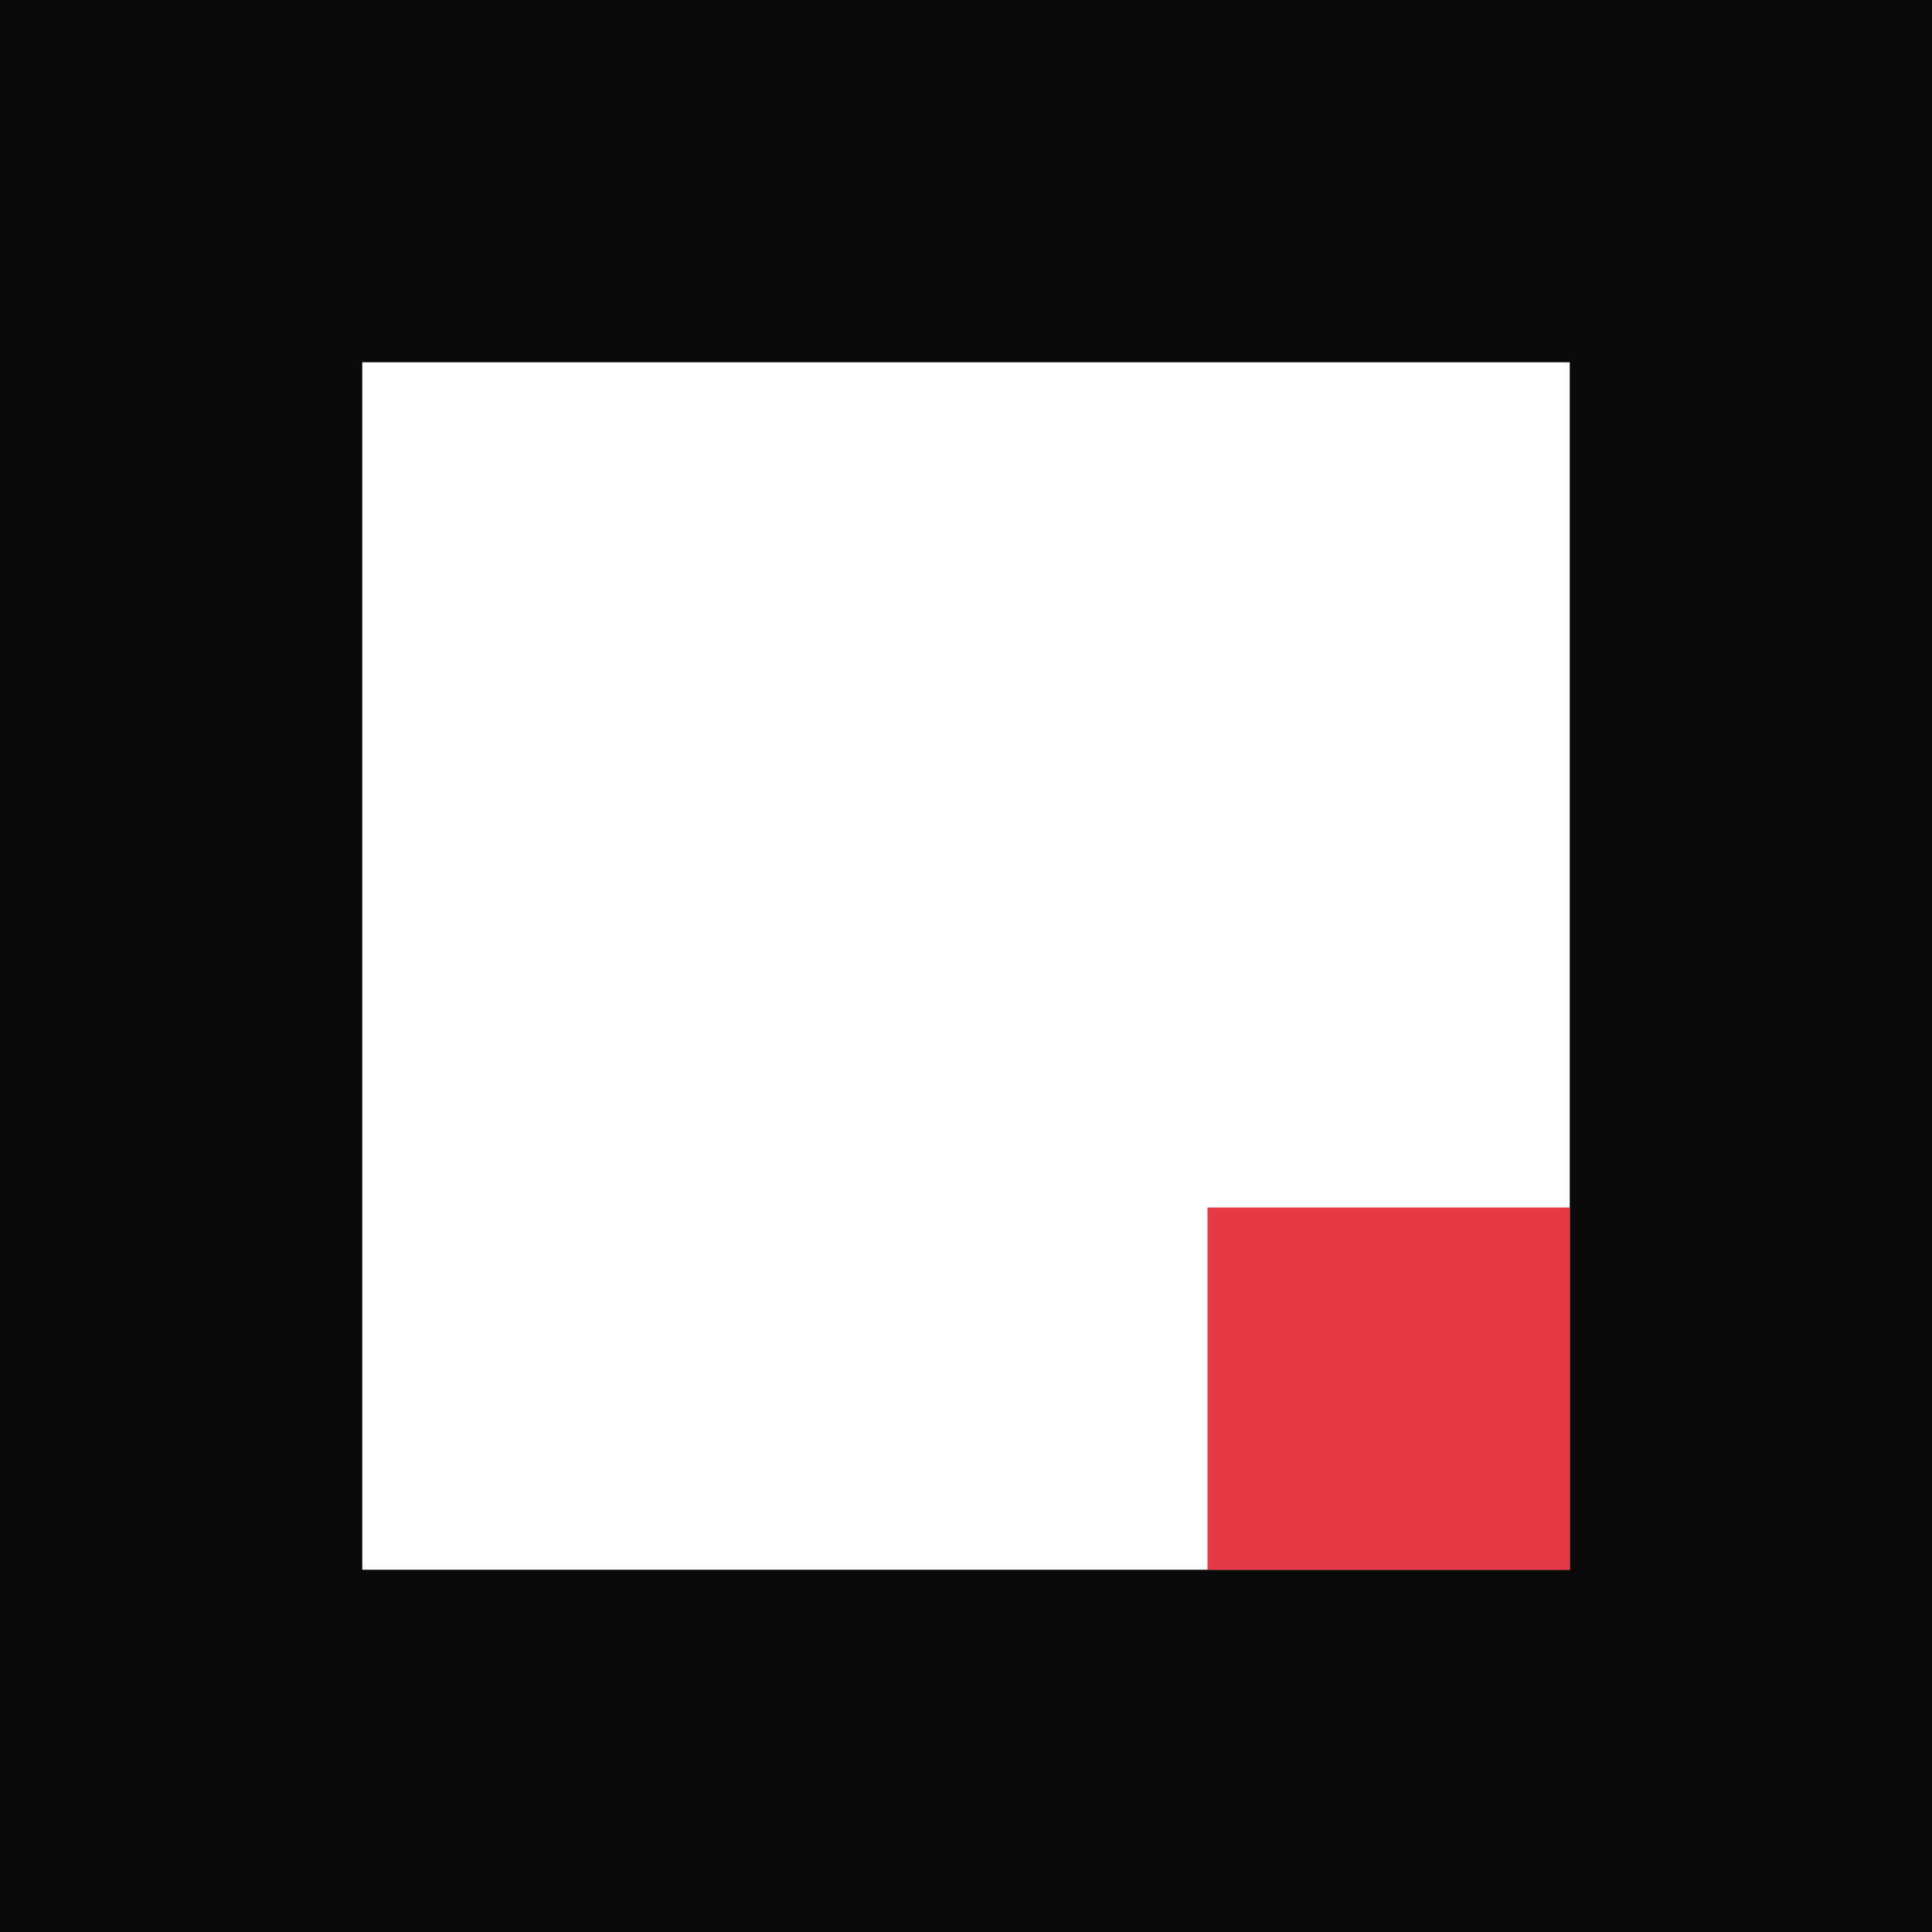
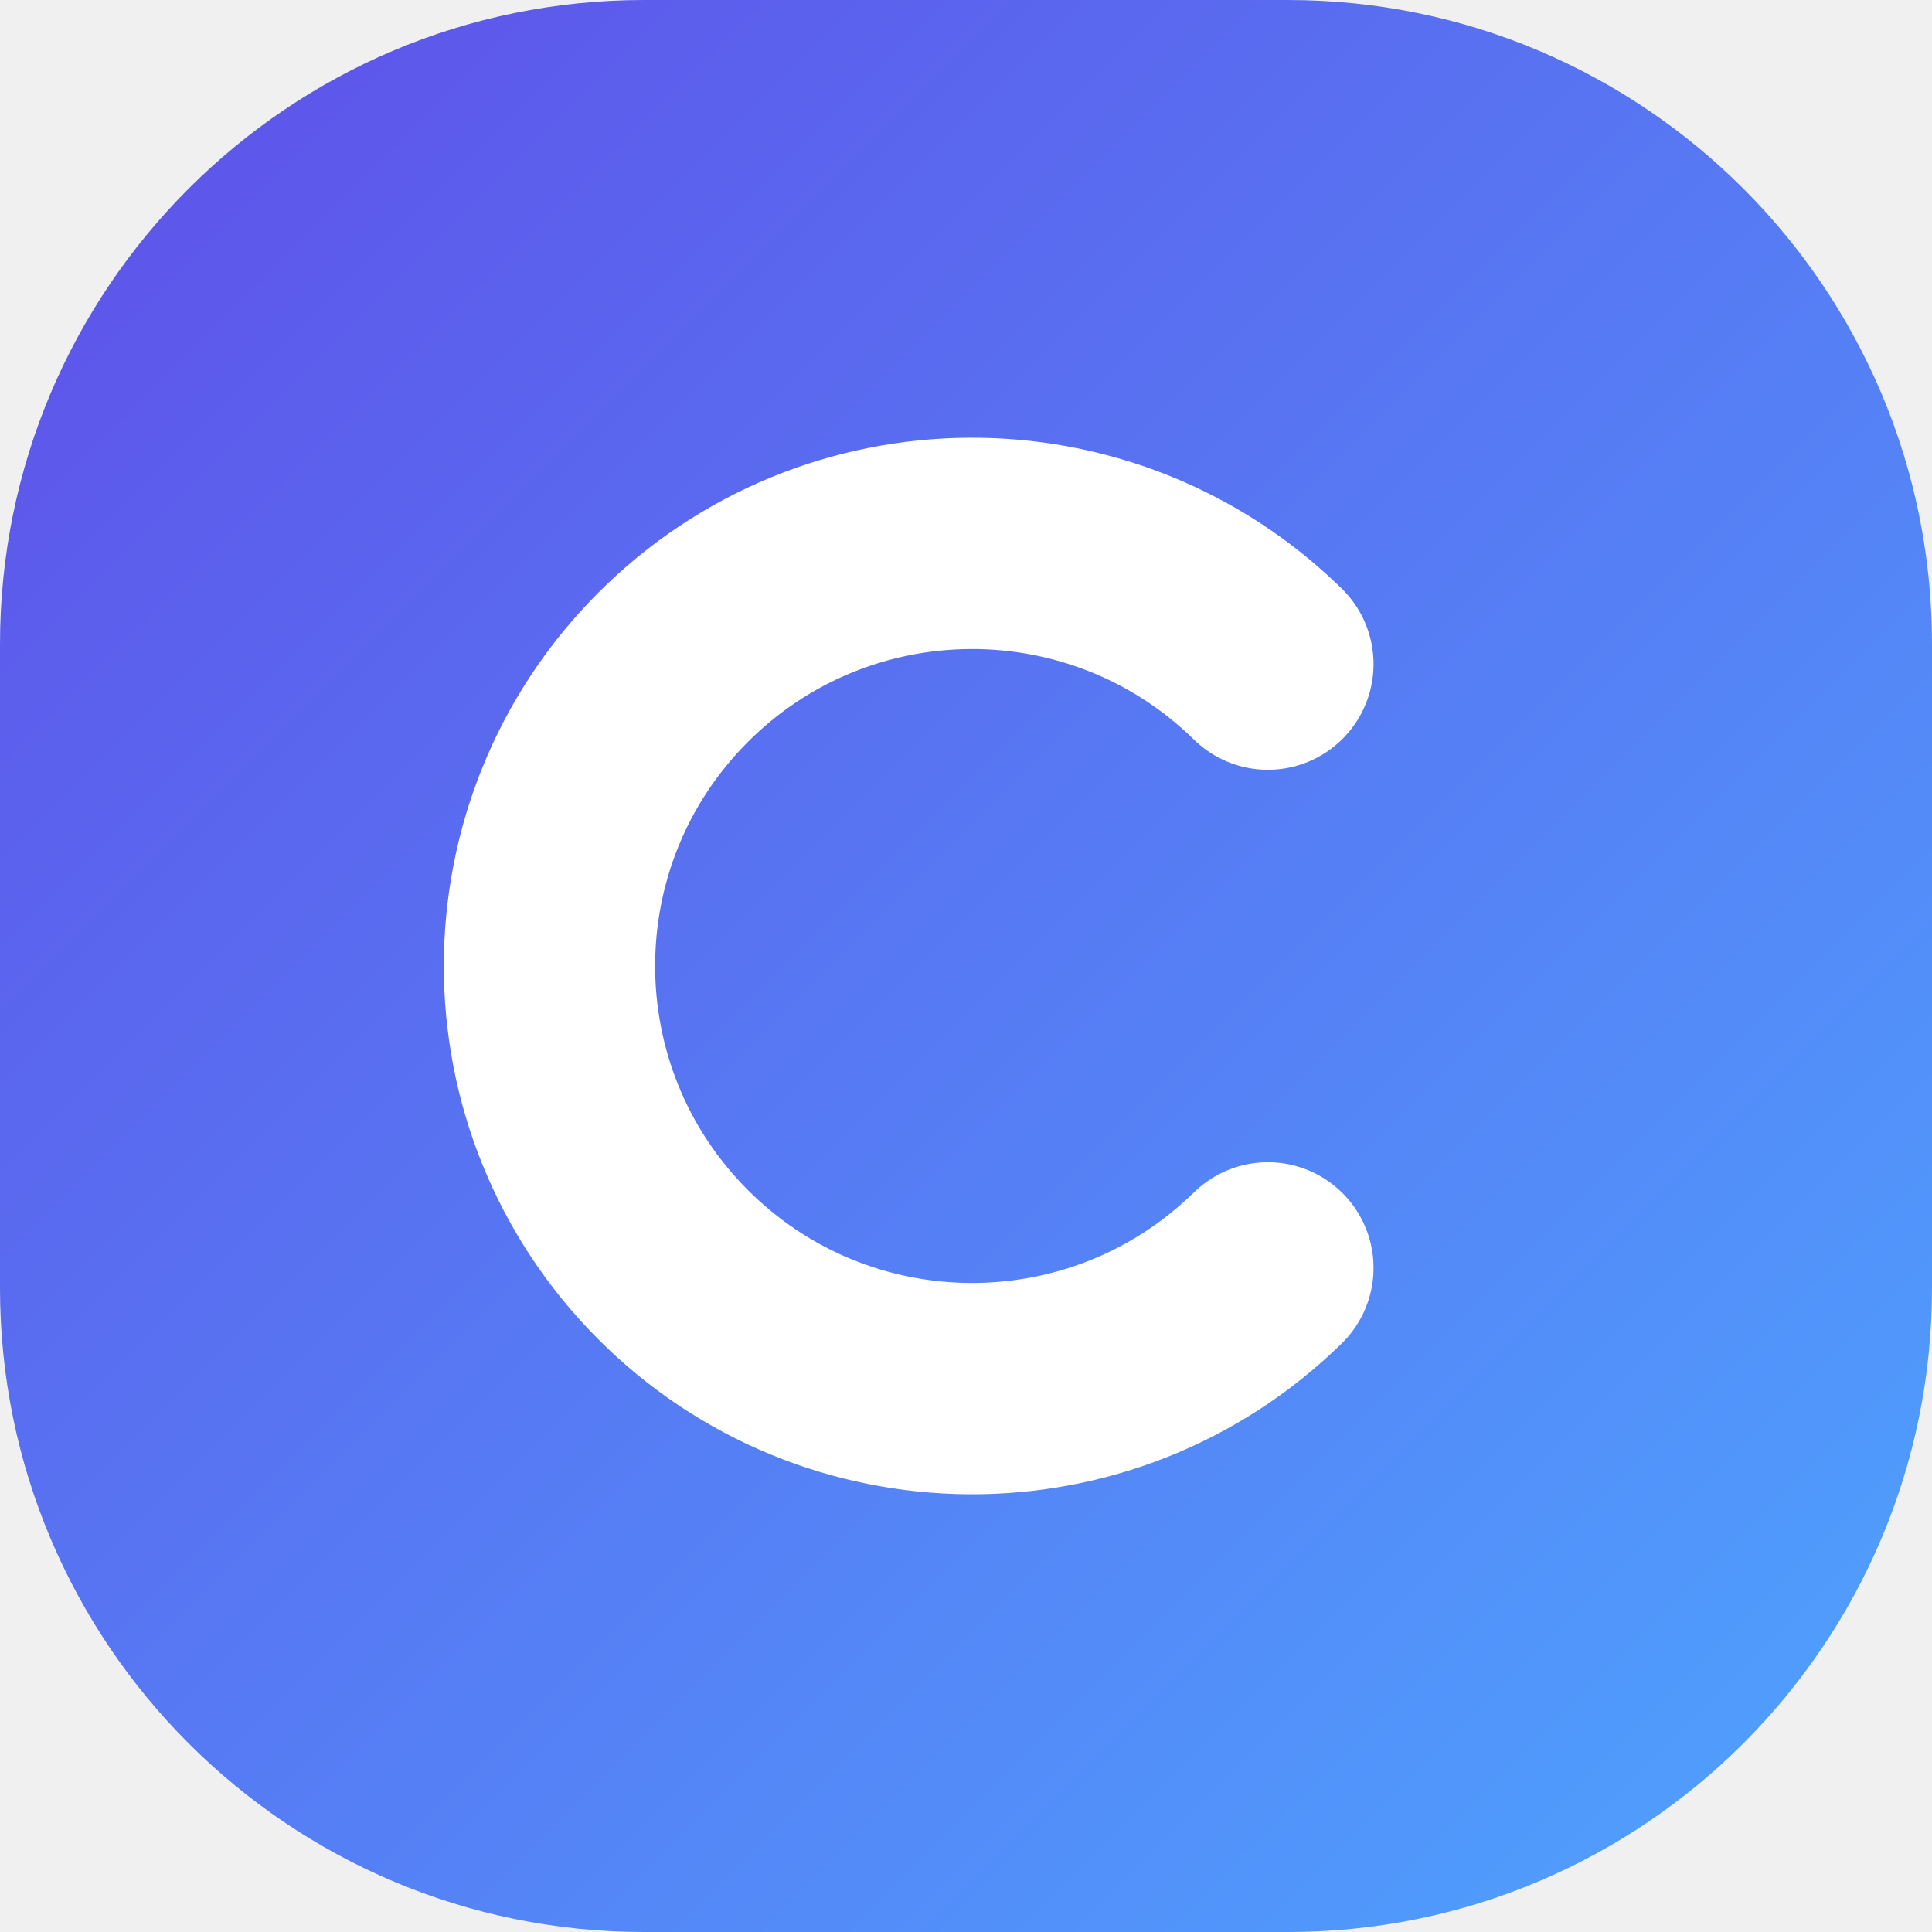
<svg xmlns="http://www.w3.org/2000/svg" viewBox="0 0 32 32">
-   <rect width="32" height="32" fill="#0A0A0A" />
-   <rect x="6" y="6" width="20" height="20" fill="#fff" />
-   <rect x="20" y="20" width="6" height="6" fill="#E63946" />
+   <defs>
+     <linearGradient id="calcuway" x1="0" y1="0" x2="1" y2="1">
+       <stop stop-color="#5F4EE8" />
+       <stop offset="1" stop-color="#4EA5FF" />
+     </linearGradient>
+   </defs>
+   <rect width="32" height="32" rx="10.667" fill="url(#calcuway)" />
+   <path d="M21 11a7 7 0 1 0 0 10" fill="none" stroke="#fff" stroke-width="3.5" stroke-linecap="round" />
</svg>
